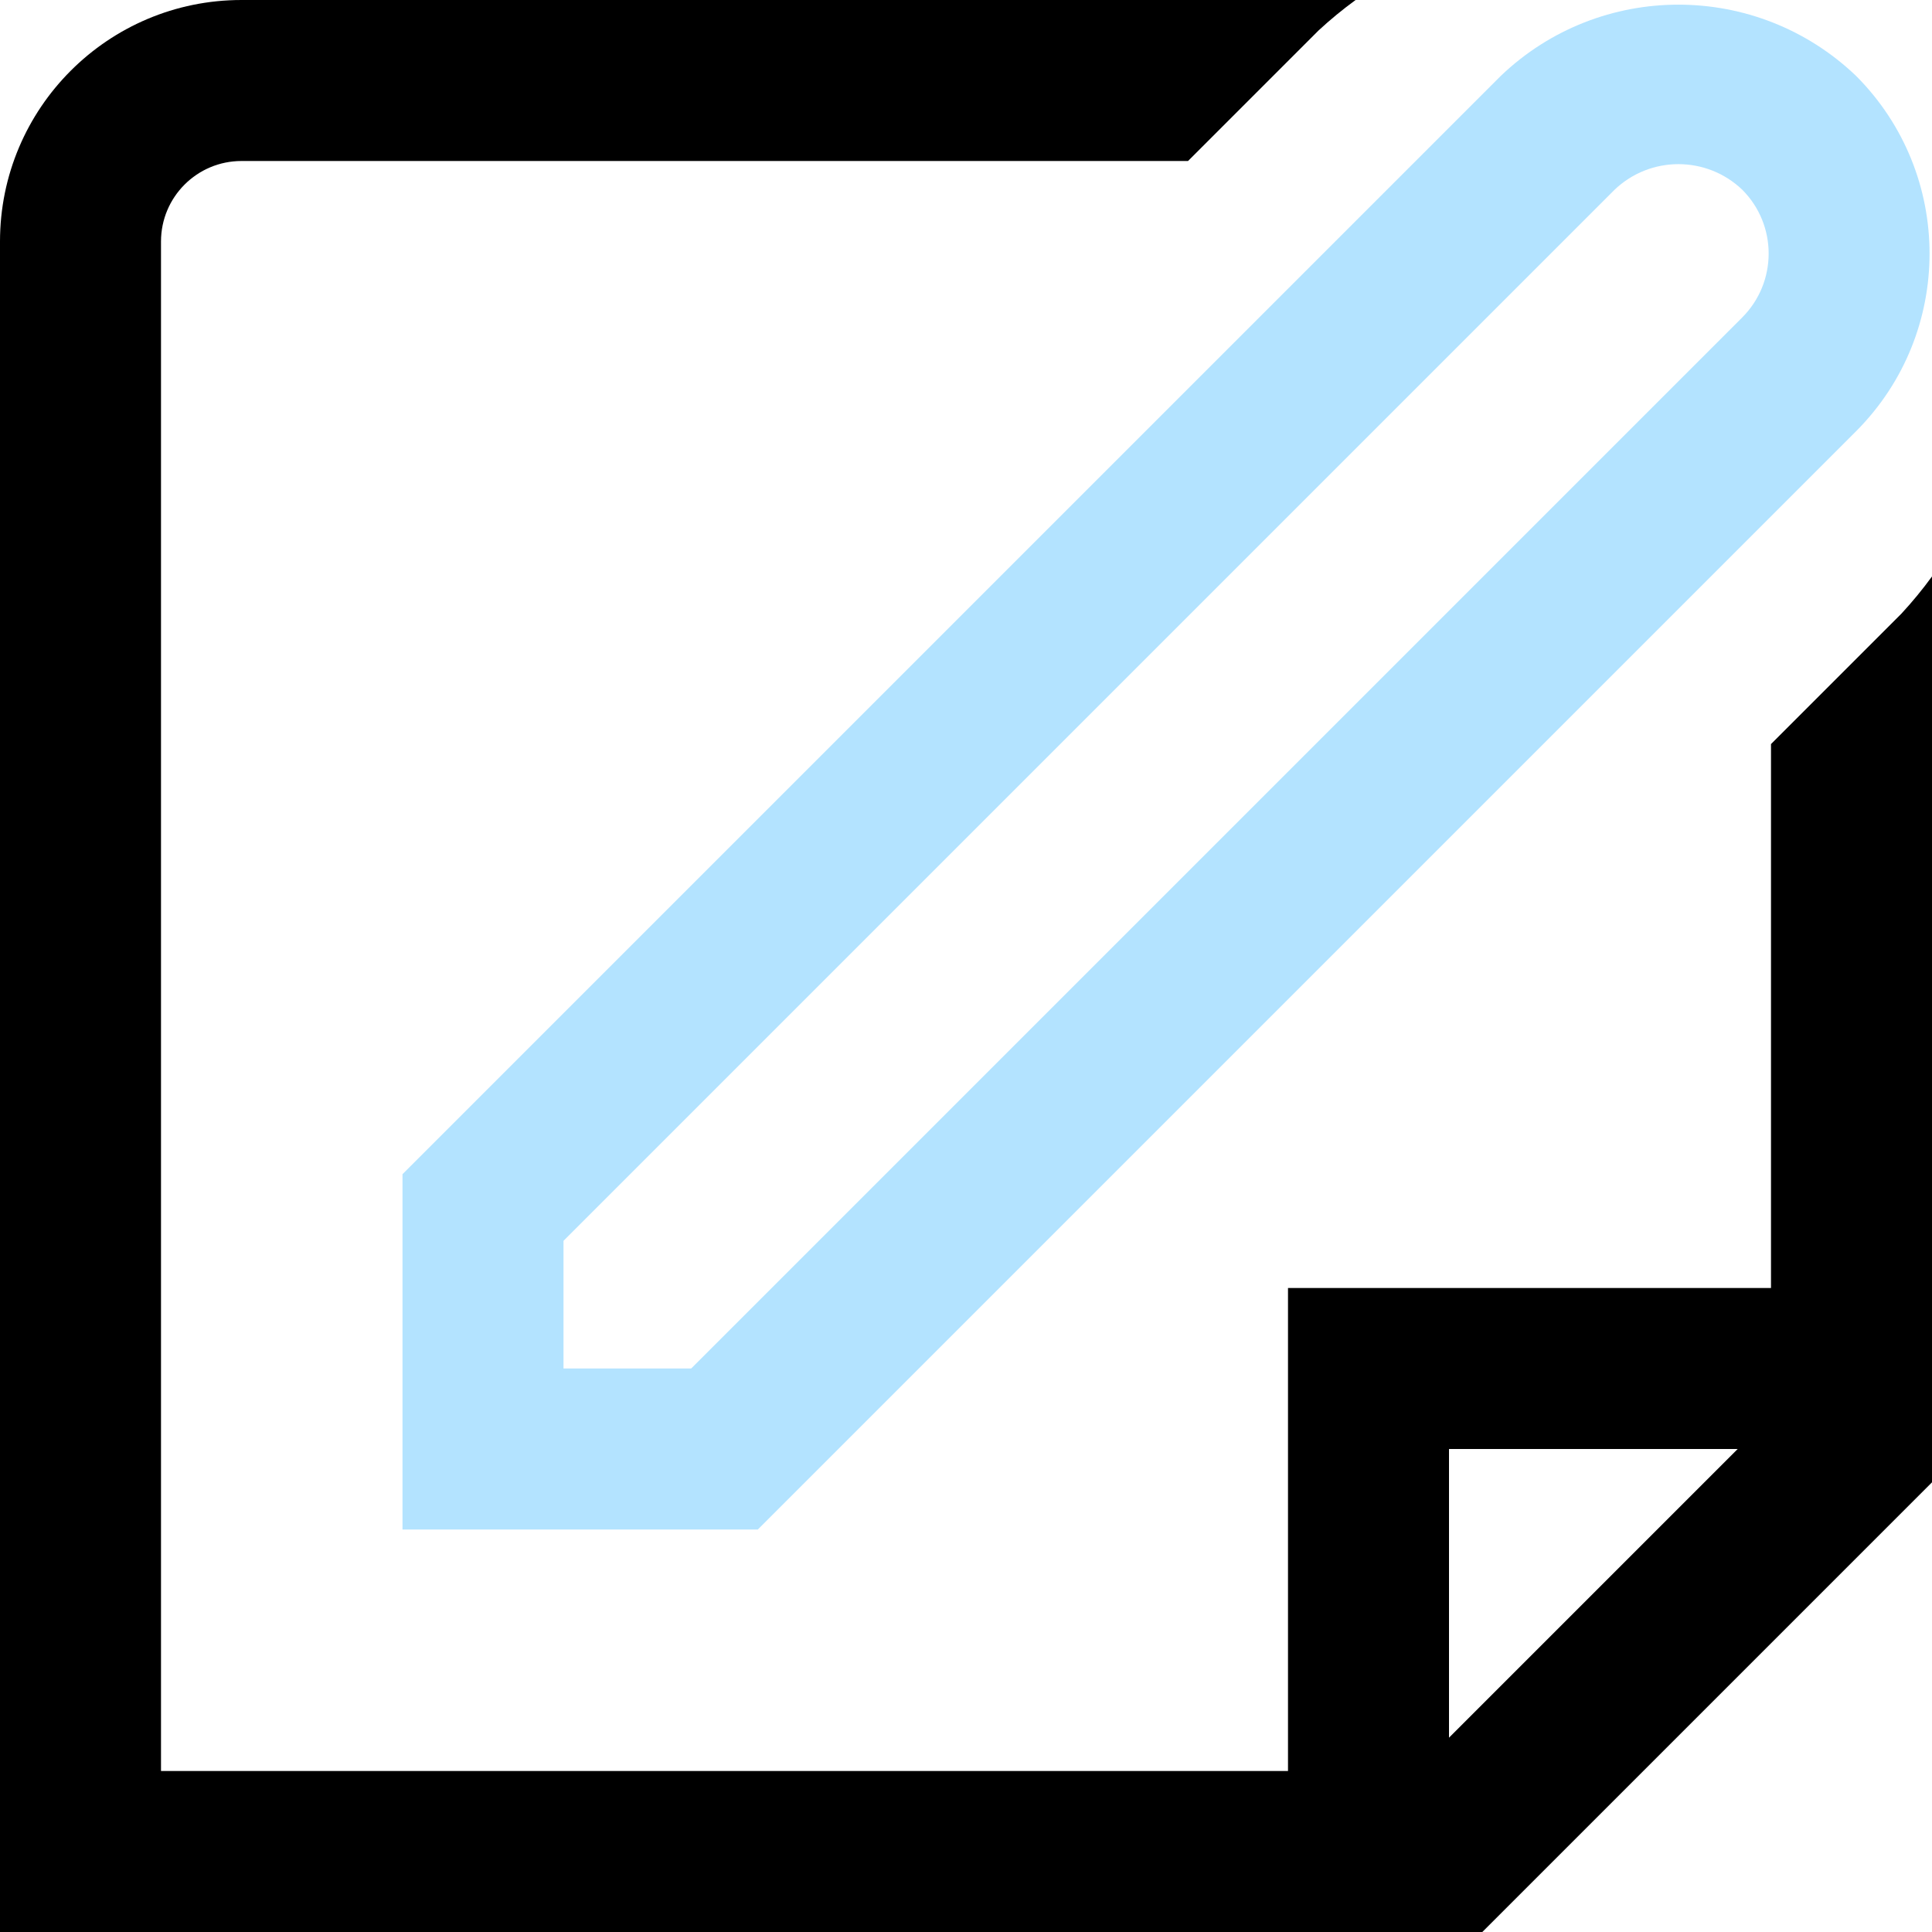
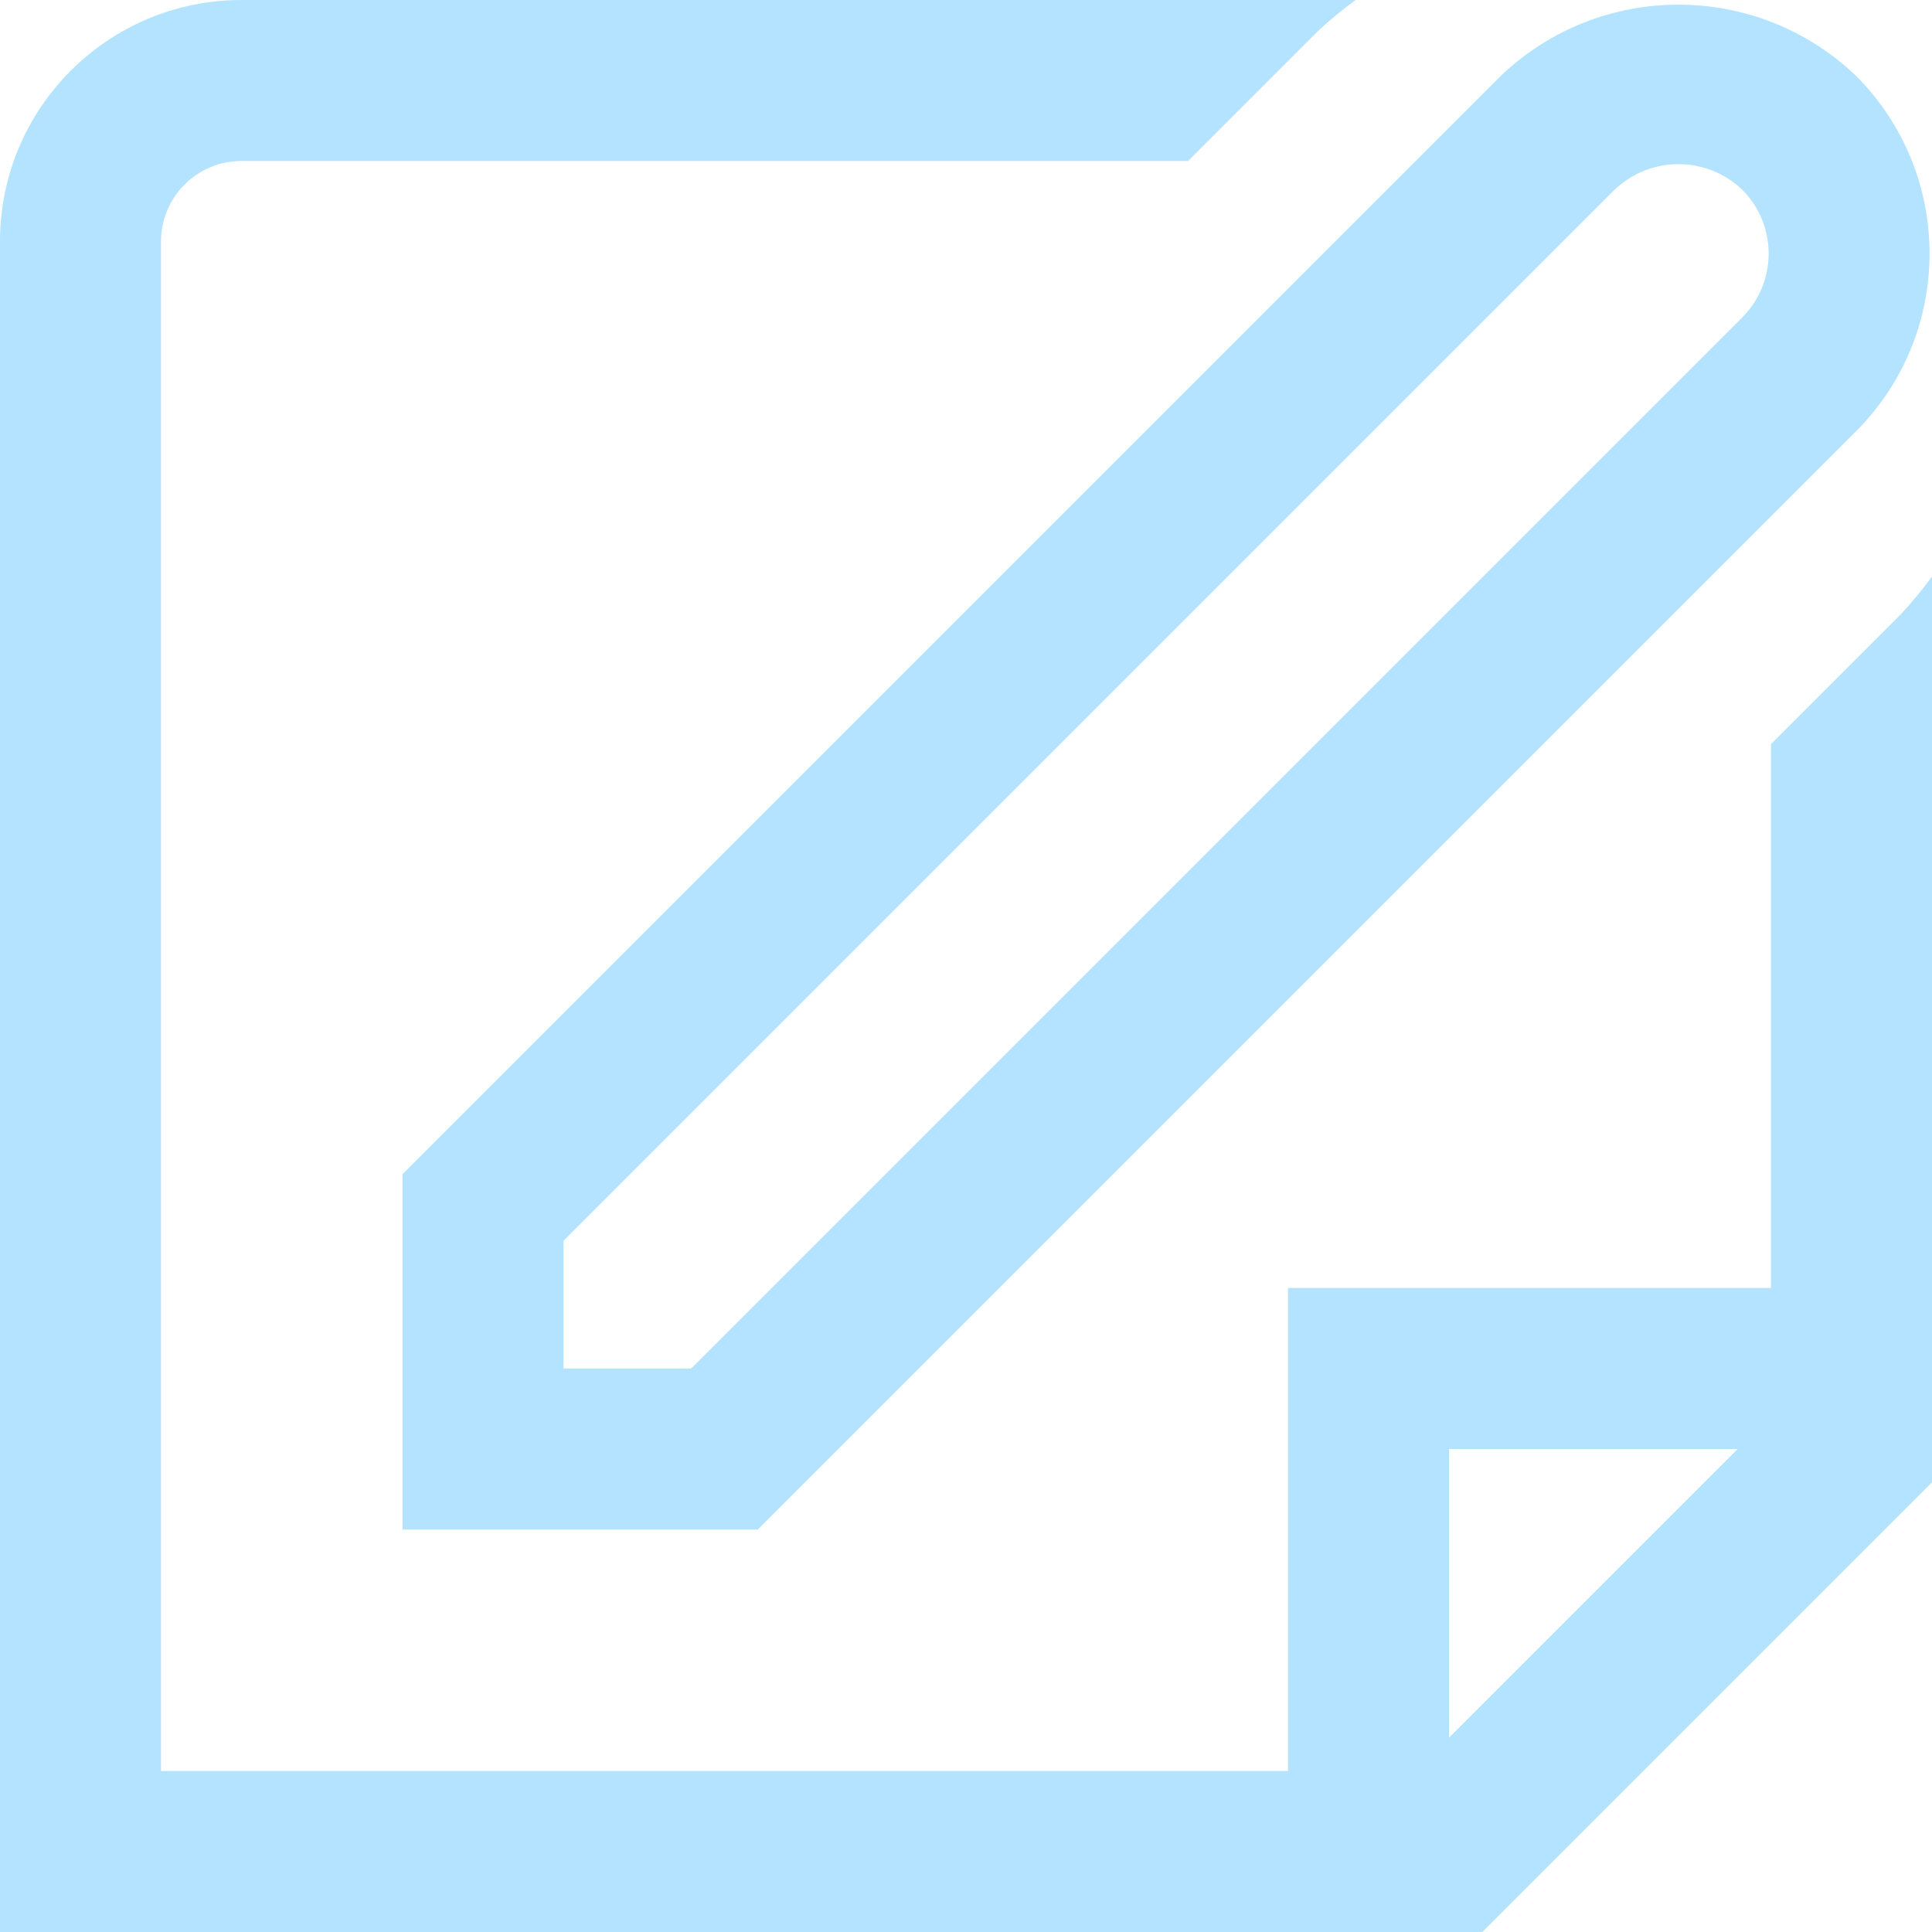
<svg xmlns="http://www.w3.org/2000/svg" viewBox="0 0 24 24" width="512" height="512">
  <g id="_01_align_center" data-name="01 align center">
    <path fill="#b3e3ff" d="M5,19H9.414L23.057,5.357a3.125,3.125,0,0,0,0-4.414,3.194,3.194,0,0,0-4.414,0L5,14.586Zm2-3.586L20.057,2.357a1.148,1.148,0,0,1,1.586,0,1.123,1.123,0,0,1,0,1.586L8.586,17H7Z" />
-     <path d="M23.621,7.622,22,9.243V16H16v6H2V3A1,1,0,0,1,3,2H14.758L16.379.379A5.013,5.013,0,0,1,16.84,0H3A3,3,0,0,0,0,3V24H18.414L24,18.414V7.161A5.15,5.15,0,0,1,23.621,7.622ZM18,21.586V18h3.586Z" />
+     <path fill="#b3e3ff" d="M23.621,7.622,22,9.243V16H16v6H2V3A1,1,0,0,1,3,2H14.758L16.379.379A5.013,5.013,0,0,1,16.84,0H3A3,3,0,0,0,0,3V24H18.414L24,18.414V7.161A5.15,5.15,0,0,1,23.621,7.622ZM18,21.586V18h3.586Z" />
  </g>
</svg>
